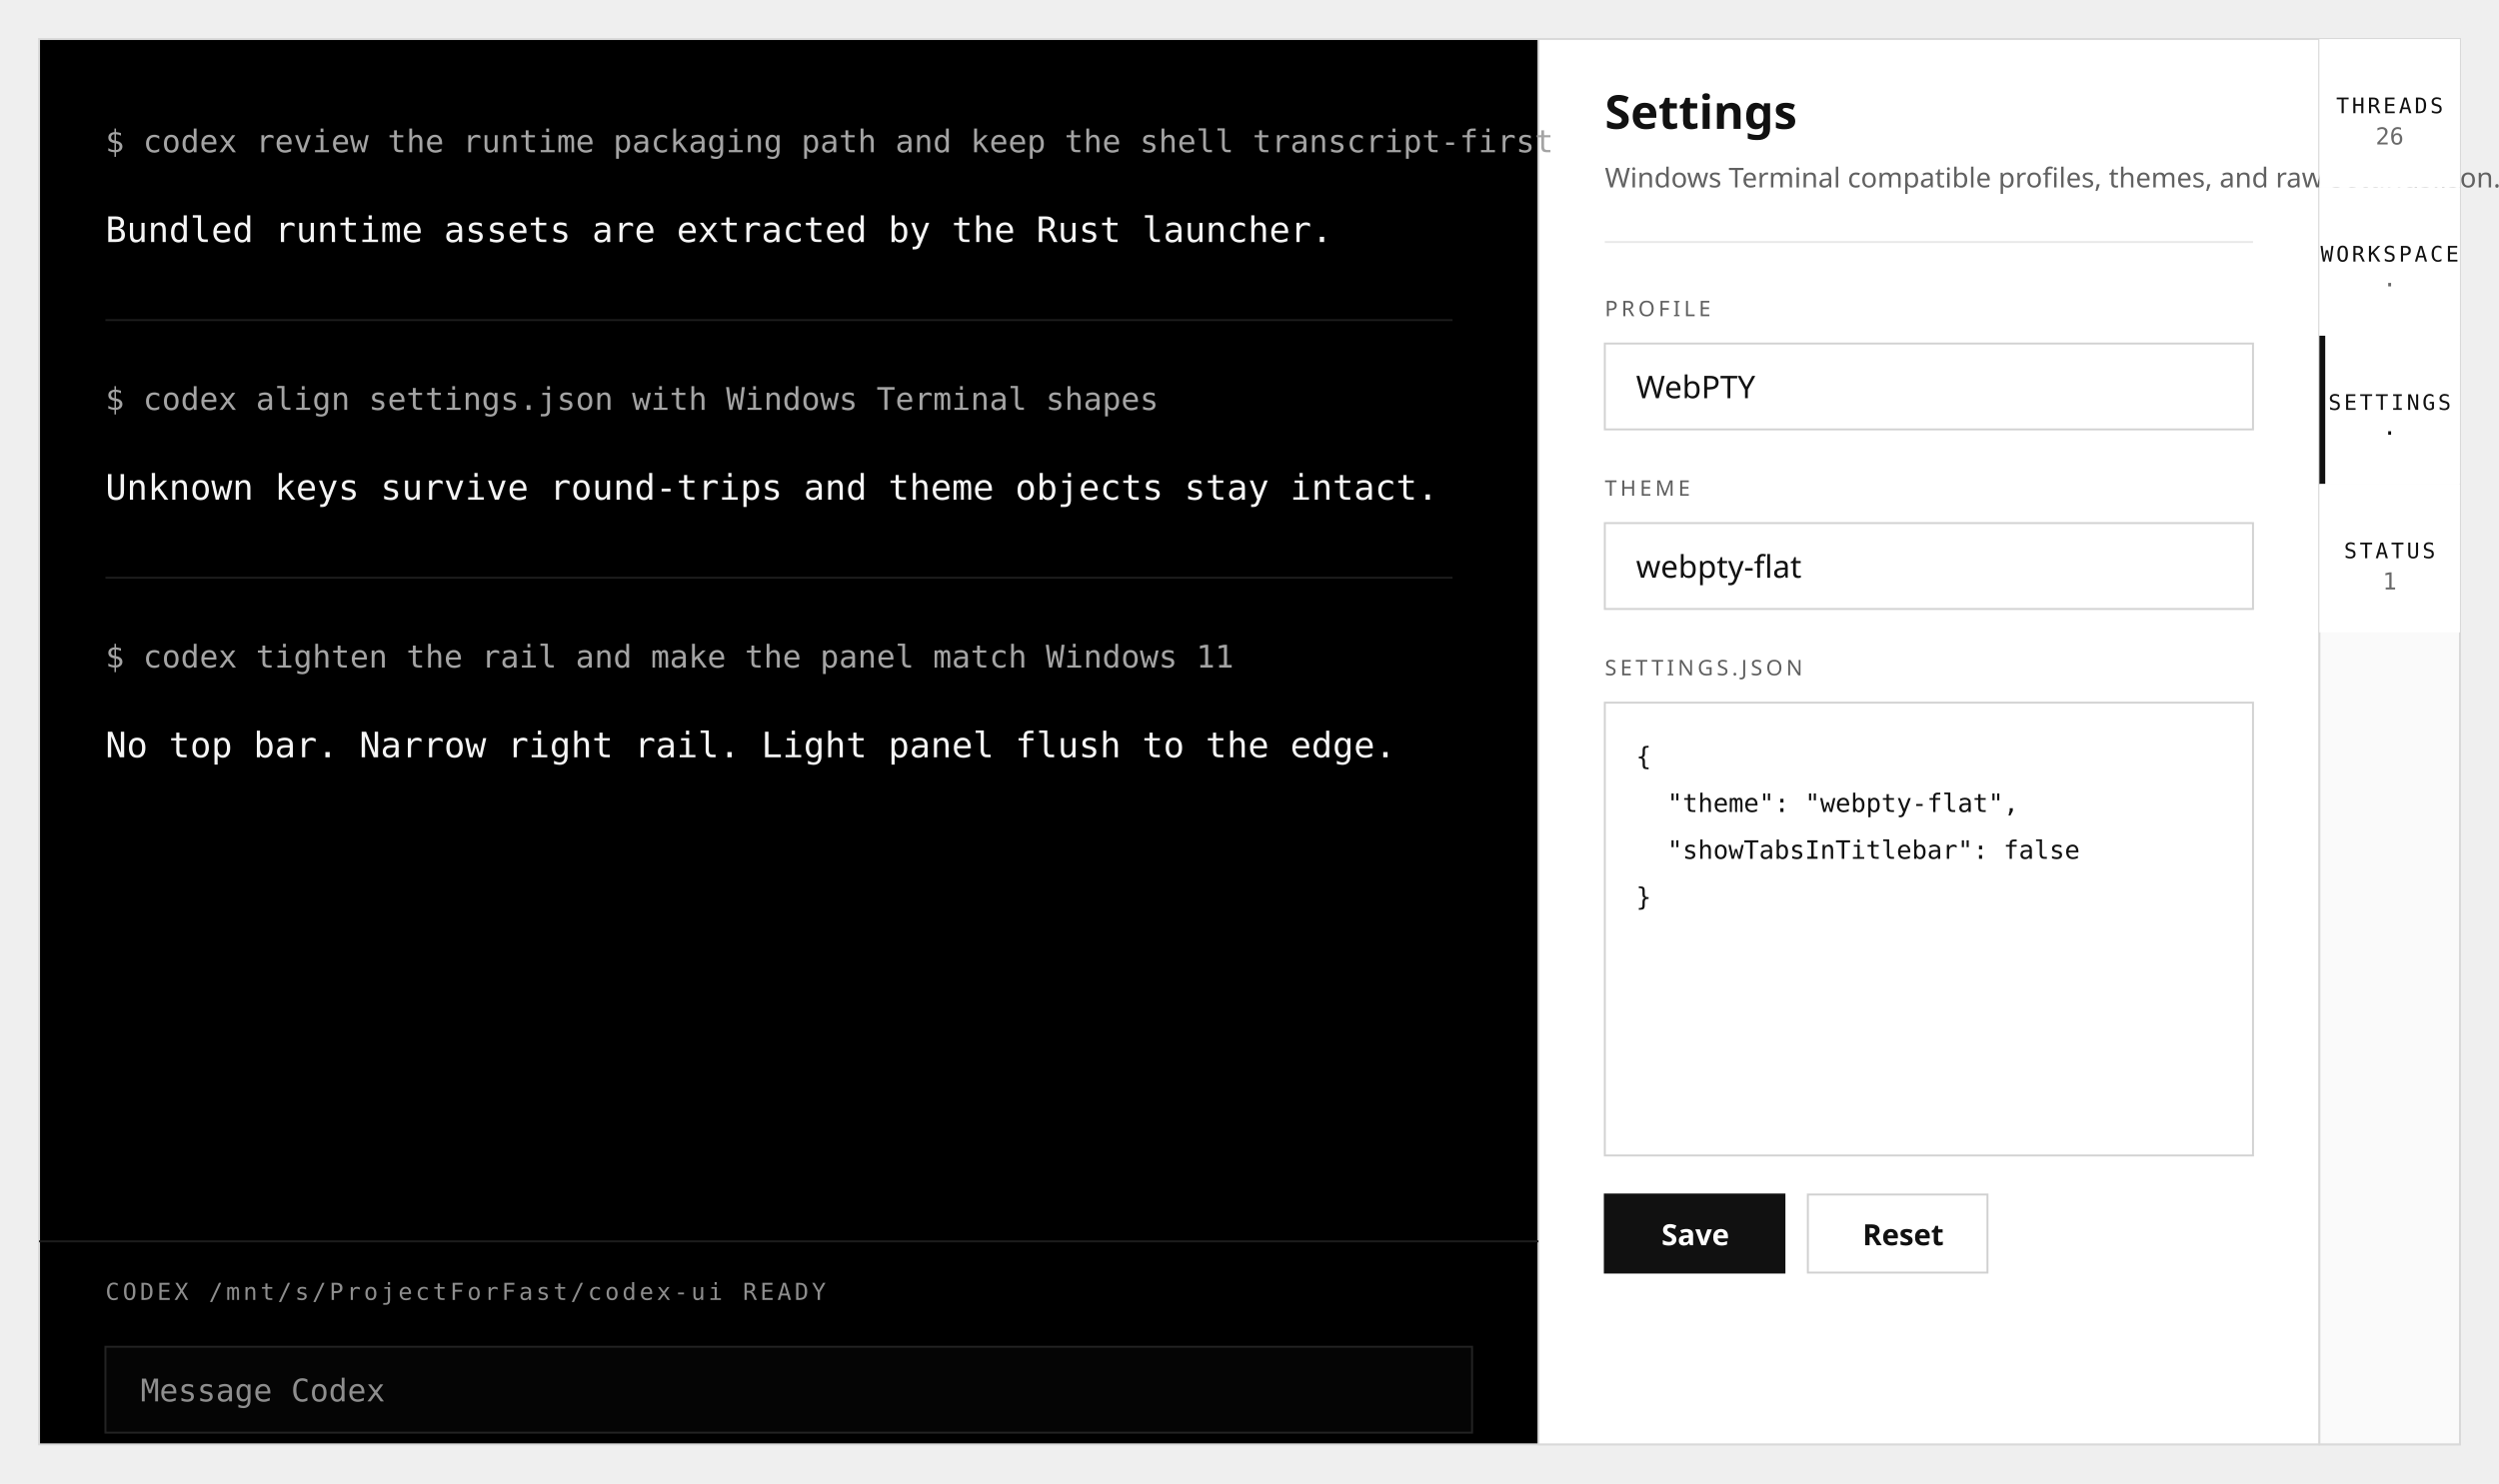
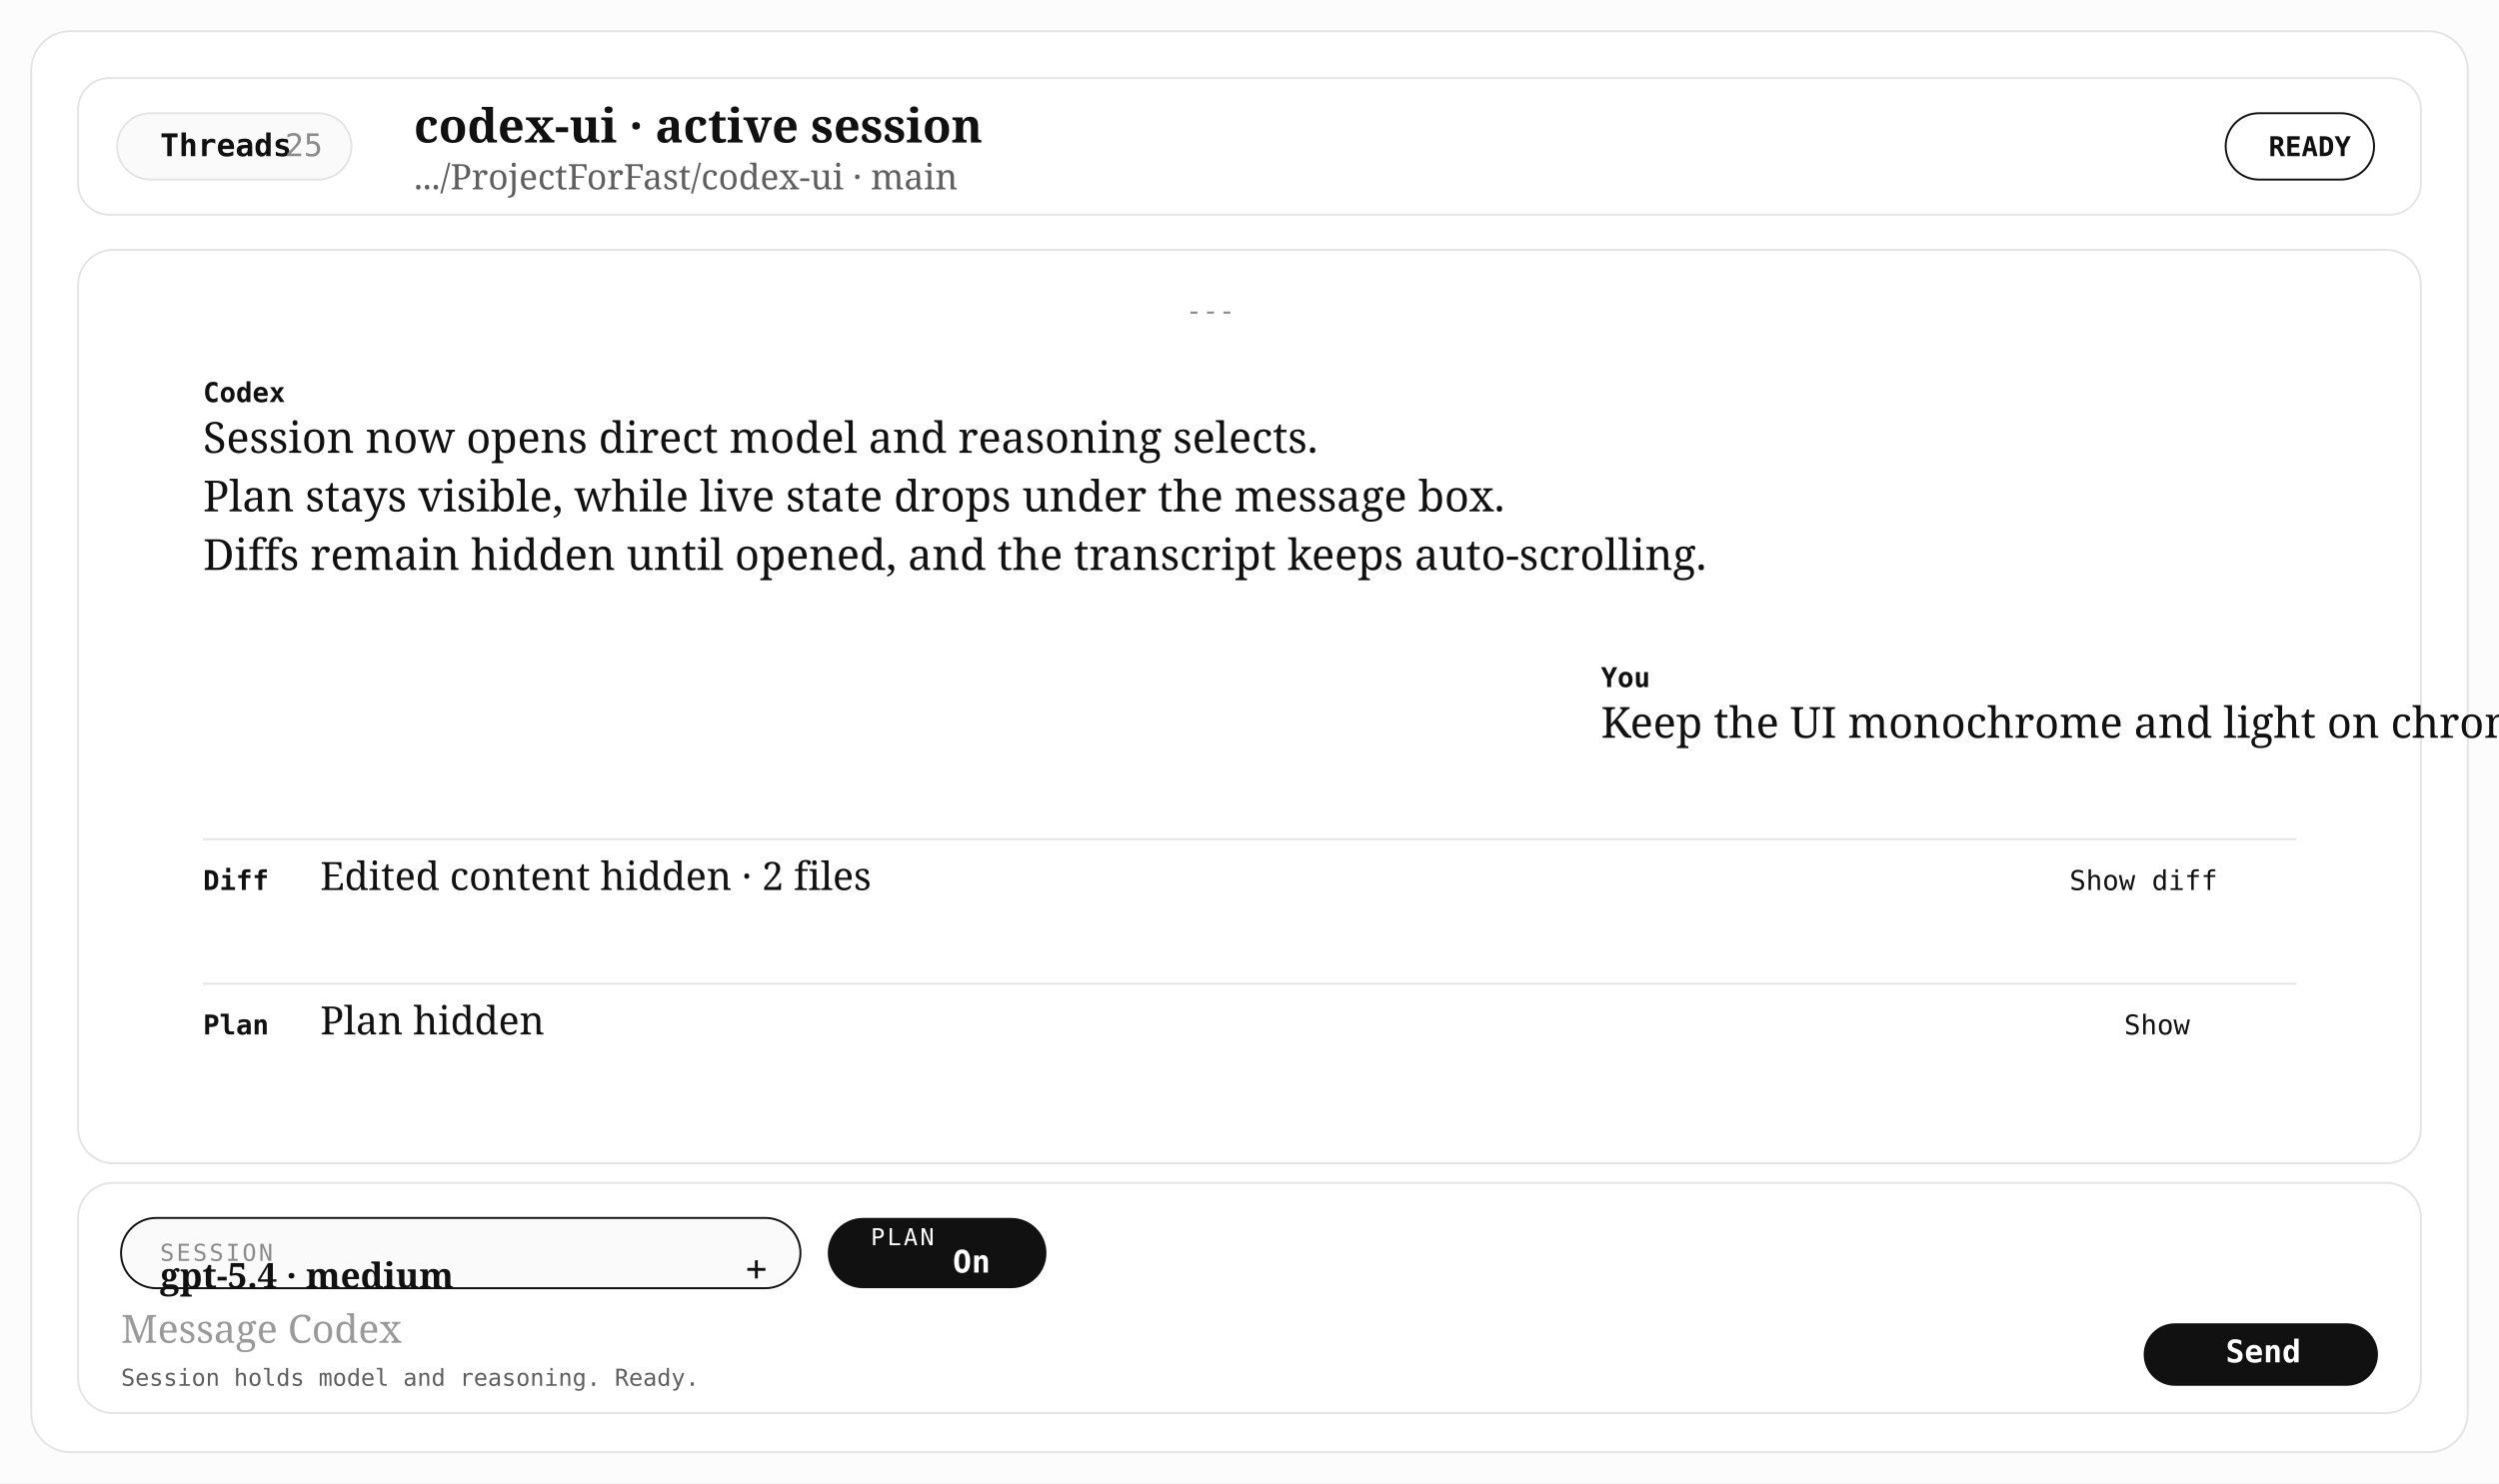
<svg xmlns="http://www.w3.org/2000/svg" width="1280" height="760" viewBox="0 0 1280 760" fill="none">
-   <rect width="1280" height="760" fill="#EFEFEF" />
-   <rect x="20" y="20" width="1240" height="720" fill="#000000" stroke="#D8D8D8" />
-   <rect x="788" y="20" width="400" height="720" fill="#FFFFFF" stroke="#D9D9D9" />
-   <rect x="1188" y="20" width="72" height="720" fill="#FAFAFA" stroke="#D9D9D9" />
-   <text x="54" y="78" fill="#A4A4A4" font-family="Cascadia Mono, monospace" font-size="16">$ codex review the runtime packaging path and keep the shell transcript-first</text>
-   <text x="54" y="124" fill="#F5F5F5" font-family="Cascadia Mono, monospace" font-size="18">Bundled runtime assets are extracted by the Rust launcher.</text>
-   <line x1="54" y1="164" x2="744" y2="164" stroke="#1D1D1D" />
-   <text x="54" y="210" fill="#A4A4A4" font-family="Cascadia Mono, monospace" font-size="16">$ codex align settings.json with Windows Terminal shapes</text>
-   <text x="54" y="256" fill="#F5F5F5" font-family="Cascadia Mono, monospace" font-size="18">Unknown keys survive round-trips and theme objects stay intact.</text>
-   <line x1="54" y1="296" x2="744" y2="296" stroke="#1D1D1D" />
-   <text x="54" y="342" fill="#A4A4A4" font-family="Cascadia Mono, monospace" font-size="16">$ codex tighten the rail and make the panel match Windows 11</text>
-   <text x="54" y="388" fill="#F5F5F5" font-family="Cascadia Mono, monospace" font-size="18">No top bar. Narrow right rail. Light panel flush to the edge.</text>
-   <line x1="20" y1="636" x2="788" y2="636" stroke="#1D1D1D" />
-   <text x="54" y="666" fill="#8E8E8E" font-family="Cascadia Mono, monospace" font-size="12" letter-spacing="1.6">CODEX   /mnt/s/ProjectForFast/codex-ui   READY</text>
-   <rect x="54" y="690" width="700" height="44" fill="#050505" stroke="#232323" />
-   <text x="72" y="718" fill="#8E8E8E" font-family="Cascadia Mono, monospace" font-size="16">Message Codex</text>
-   <text x="822" y="66" fill="#111111" font-family="Segoe UI, sans-serif" font-size="24" font-weight="700">Settings</text>
-   <text x="822" y="96" fill="#616161" font-family="Segoe UI, sans-serif" font-size="14">Windows Terminal compatible profiles, themes, and raw settings.json.</text>
-   <line x1="822" y1="124" x2="1154" y2="124" stroke="#E8E8E8" />
-   <text x="822" y="162" fill="#5E5E5E" font-family="Segoe UI, sans-serif" font-size="11" letter-spacing="1.8">PROFILE</text>
-   <rect x="822" y="176" width="332" height="44" fill="#FFFFFF" stroke="#D2D2D2" />
-   <text x="838" y="204" fill="#111111" font-family="Segoe UI, sans-serif" font-size="16">WebPTY</text>
-   <text x="822" y="254" fill="#5E5E5E" font-family="Segoe UI, sans-serif" font-size="11" letter-spacing="1.8">THEME</text>
-   <rect x="822" y="268" width="332" height="44" fill="#FFFFFF" stroke="#D2D2D2" />
-   <text x="838" y="296" fill="#111111" font-family="Segoe UI, sans-serif" font-size="16">webpty-flat</text>
-   <text x="822" y="346" fill="#5E5E5E" font-family="Segoe UI, sans-serif" font-size="11" letter-spacing="1.8">SETTINGS.JSON</text>
-   <rect x="822" y="360" width="332" height="232" fill="#FFFFFF" stroke="#D2D2D2" />
-   <text x="838" y="392" fill="#111111" font-family="Cascadia Mono, monospace" font-size="13">{</text>
-   <text x="854" y="416" fill="#111111" font-family="Cascadia Mono, monospace" font-size="13">"theme": "webpty-flat",</text>
-   <text x="854" y="440" fill="#111111" font-family="Cascadia Mono, monospace" font-size="13">"showTabsInTitlebar": false</text>
-   <text x="838" y="464" fill="#111111" font-family="Cascadia Mono, monospace" font-size="13">}</text>
-   <rect x="822" y="612" width="92" height="40" fill="#111111" stroke="#111111" />
-   <text x="851" y="638" fill="#FFFFFF" font-family="Segoe UI, sans-serif" font-size="15" font-weight="700">Save</text>
-   <rect x="926" y="612" width="92" height="40" fill="#FFFFFF" stroke="#D0D0D0" />
-   <text x="954" y="638" fill="#111111" font-family="Segoe UI, sans-serif" font-size="15" font-weight="700">Reset</text>
-   <rect x="1188" y="20" width="72" height="76" fill="#FFFFFF" />
-   <rect x="1188" y="96" width="72" height="76" fill="#FFFFFF" />
-   <rect x="1188" y="172" width="72" height="76" fill="#FFFFFF" />
-   <rect x="1188" y="172" width="3" height="76" fill="#111111" />
-   <rect x="1188" y="248" width="72" height="76" fill="#FFFFFF" />
-   <text x="1224" y="58" text-anchor="middle" fill="#111111" font-family="Cascadia Mono, monospace" font-size="11" letter-spacing="1.4">THREADS</text>
-   <text x="1224" y="74" text-anchor="middle" fill="#6A6A6A" font-family="Cascadia Mono, monospace" font-size="12">26</text>
-   <text x="1224" y="134" text-anchor="middle" fill="#111111" font-family="Cascadia Mono, monospace" font-size="11" letter-spacing="1.4">WORKSPACE</text>
-   <text x="1224" y="150" text-anchor="middle" fill="#6A6A6A" font-family="Cascadia Mono, monospace" font-size="12">·</text>
-   <text x="1224" y="210" text-anchor="middle" fill="#111111" font-family="Cascadia Mono, monospace" font-size="11" letter-spacing="1.4">SETTINGS</text>
-   <text x="1224" y="226" text-anchor="middle" fill="#111111" font-family="Cascadia Mono, monospace" font-size="12">·</text>
-   <text x="1224" y="286" text-anchor="middle" fill="#111111" font-family="Cascadia Mono, monospace" font-size="11" letter-spacing="1.4">STATUS</text>
-   <text x="1224" y="302" text-anchor="middle" fill="#6A6A6A" font-family="Cascadia Mono, monospace" font-size="12">1</text>
+   <rect width="1280" height="760" fill="#FCFCFC" />
+   <rect x="16" y="16" width="1248" height="728" rx="20" fill="white" stroke="#E4E4E4" />
+   <rect x="40" y="40" width="1200" height="70" rx="16" fill="white" stroke="#E4E4E4" />
+   <rect x="60" y="58" width="120" height="34" rx="17" fill="#FAFAFA" stroke="#E4E4E4" />
+   <text x="82" y="80" fill="#111111" font-family="IBM Plex Mono, monospace" font-size="16" font-weight="600">Threads</text>
+   <text x="146" y="80" fill="#8B8B8B" font-family="IBM Plex Mono, monospace" font-size="16">25</text>
+   <text x="212" y="73" fill="#111111" font-family="Iowan Old Style, serif" font-size="24" font-weight="700">codex-ui · active session</text>
+   <text x="212" y="97" fill="#5F5F5F" font-family="Iowan Old Style, serif" font-size="18">.../ProjectForFast/codex-ui · main</text>
+   <rect x="1140" y="58" width="76" height="34" rx="17" fill="white" stroke="#111111" />
+   <text x="1162" y="80" fill="#111111" font-family="IBM Plex Mono, monospace" font-size="14" font-weight="600">READY</text>
+   <rect x="40" y="128" width="1200" height="468" rx="18" fill="white" stroke="#E4E4E4" />
+   <text x="620" y="164" text-anchor="middle" fill="#8B8B8B" font-family="IBM Plex Mono, monospace" font-size="14">---</text>
+   <text x="104" y="206" fill="#111111" font-family="IBM Plex Mono, monospace" font-size="14" font-weight="600">Codex</text>
+   <text x="104" y="232" fill="#111111" font-family="Iowan Old Style, serif" font-size="22">Session now opens direct model and reasoning selects.</text>
+   <text x="104" y="262" fill="#111111" font-family="Iowan Old Style, serif" font-size="22">Plan stays visible, while live state drops under the message box.</text>
+   <text x="104" y="292" fill="#111111" font-family="Iowan Old Style, serif" font-size="22">Diffs remain hidden until opened, and the transcript keeps auto-scrolling.</text>
+   <text x="820" y="352" fill="#111111" font-family="IBM Plex Mono, monospace" font-size="14" font-weight="600">You</text>
+   <text x="820" y="378" fill="#111111" font-family="Iowan Old Style, serif" font-size="22">Keep the UI monochrome and light on chrome.</text>
+   <line x1="104" y1="430" x2="1176" y2="430" stroke="#E4E4E4" />
+   <text x="104" y="456" fill="#111111" font-family="IBM Plex Mono, monospace" font-size="14" font-weight="600">Diff</text>
+   <text x="164" y="456" fill="#111111" font-family="Iowan Old Style, serif" font-size="20">Edited content hidden · 2 files</text>
+   <text x="1060" y="456" fill="#111111" font-family="IBM Plex Mono, monospace" font-size="14">Show diff</text>
+   <line x1="104" y1="504" x2="1176" y2="504" stroke="#E4E4E4" />
+   <text x="104" y="530" fill="#111111" font-family="IBM Plex Mono, monospace" font-size="14" font-weight="600">Plan</text>
+   <text x="164" y="530" fill="#111111" font-family="Iowan Old Style, serif" font-size="20">Plan hidden</text>
+   <text x="1088" y="530" fill="#111111" font-family="IBM Plex Mono, monospace" font-size="14">Show</text>
+   <rect x="40" y="606" width="1200" height="118" rx="18" fill="white" stroke="#E4E4E4" />
+   <rect x="62" y="624" width="348" height="36" rx="18" fill="#FAFAFA" stroke="#111111" />
+   <text x="82" y="646" fill="#8B8B8B" font-family="IBM Plex Mono, monospace" font-size="12" letter-spacing="1.2">SESSION</text>
+   <text x="82" y="660" fill="#111111" font-family="Iowan Old Style, serif" font-size="18" font-weight="700">gpt-5.4 · medium</text>
+   <text x="382" y="656" fill="#111111" font-family="IBM Plex Mono, monospace" font-size="18">+</text>
+   <rect x="424" y="624" width="112" height="36" rx="18" fill="#111111" />
+   <text x="446" y="638" fill="white" font-family="IBM Plex Mono, monospace" font-size="12" letter-spacing="1.2">PLAN</text>
+   <text x="488" y="652" fill="white" font-family="IBM Plex Mono, monospace" font-size="16" font-weight="600">On</text>
+   <rect x="62" y="670" width="1024" height="20" rx="0" fill="white" />
+   <text x="62" y="688" fill="#9A9A9A" font-family="Iowan Old Style, serif" font-size="20">Message Codex</text>
+   <text x="62" y="710" fill="#5F5F5F" font-family="IBM Plex Mono, monospace" font-size="12">Session holds model and reasoning. Ready.</text>
+   <rect x="1098" y="678" width="120" height="32" rx="16" fill="#111111" />
+   <text x="1140" y="698" fill="white" font-family="IBM Plex Mono, monospace" font-size="16" font-weight="600">Send</text>
</svg>
